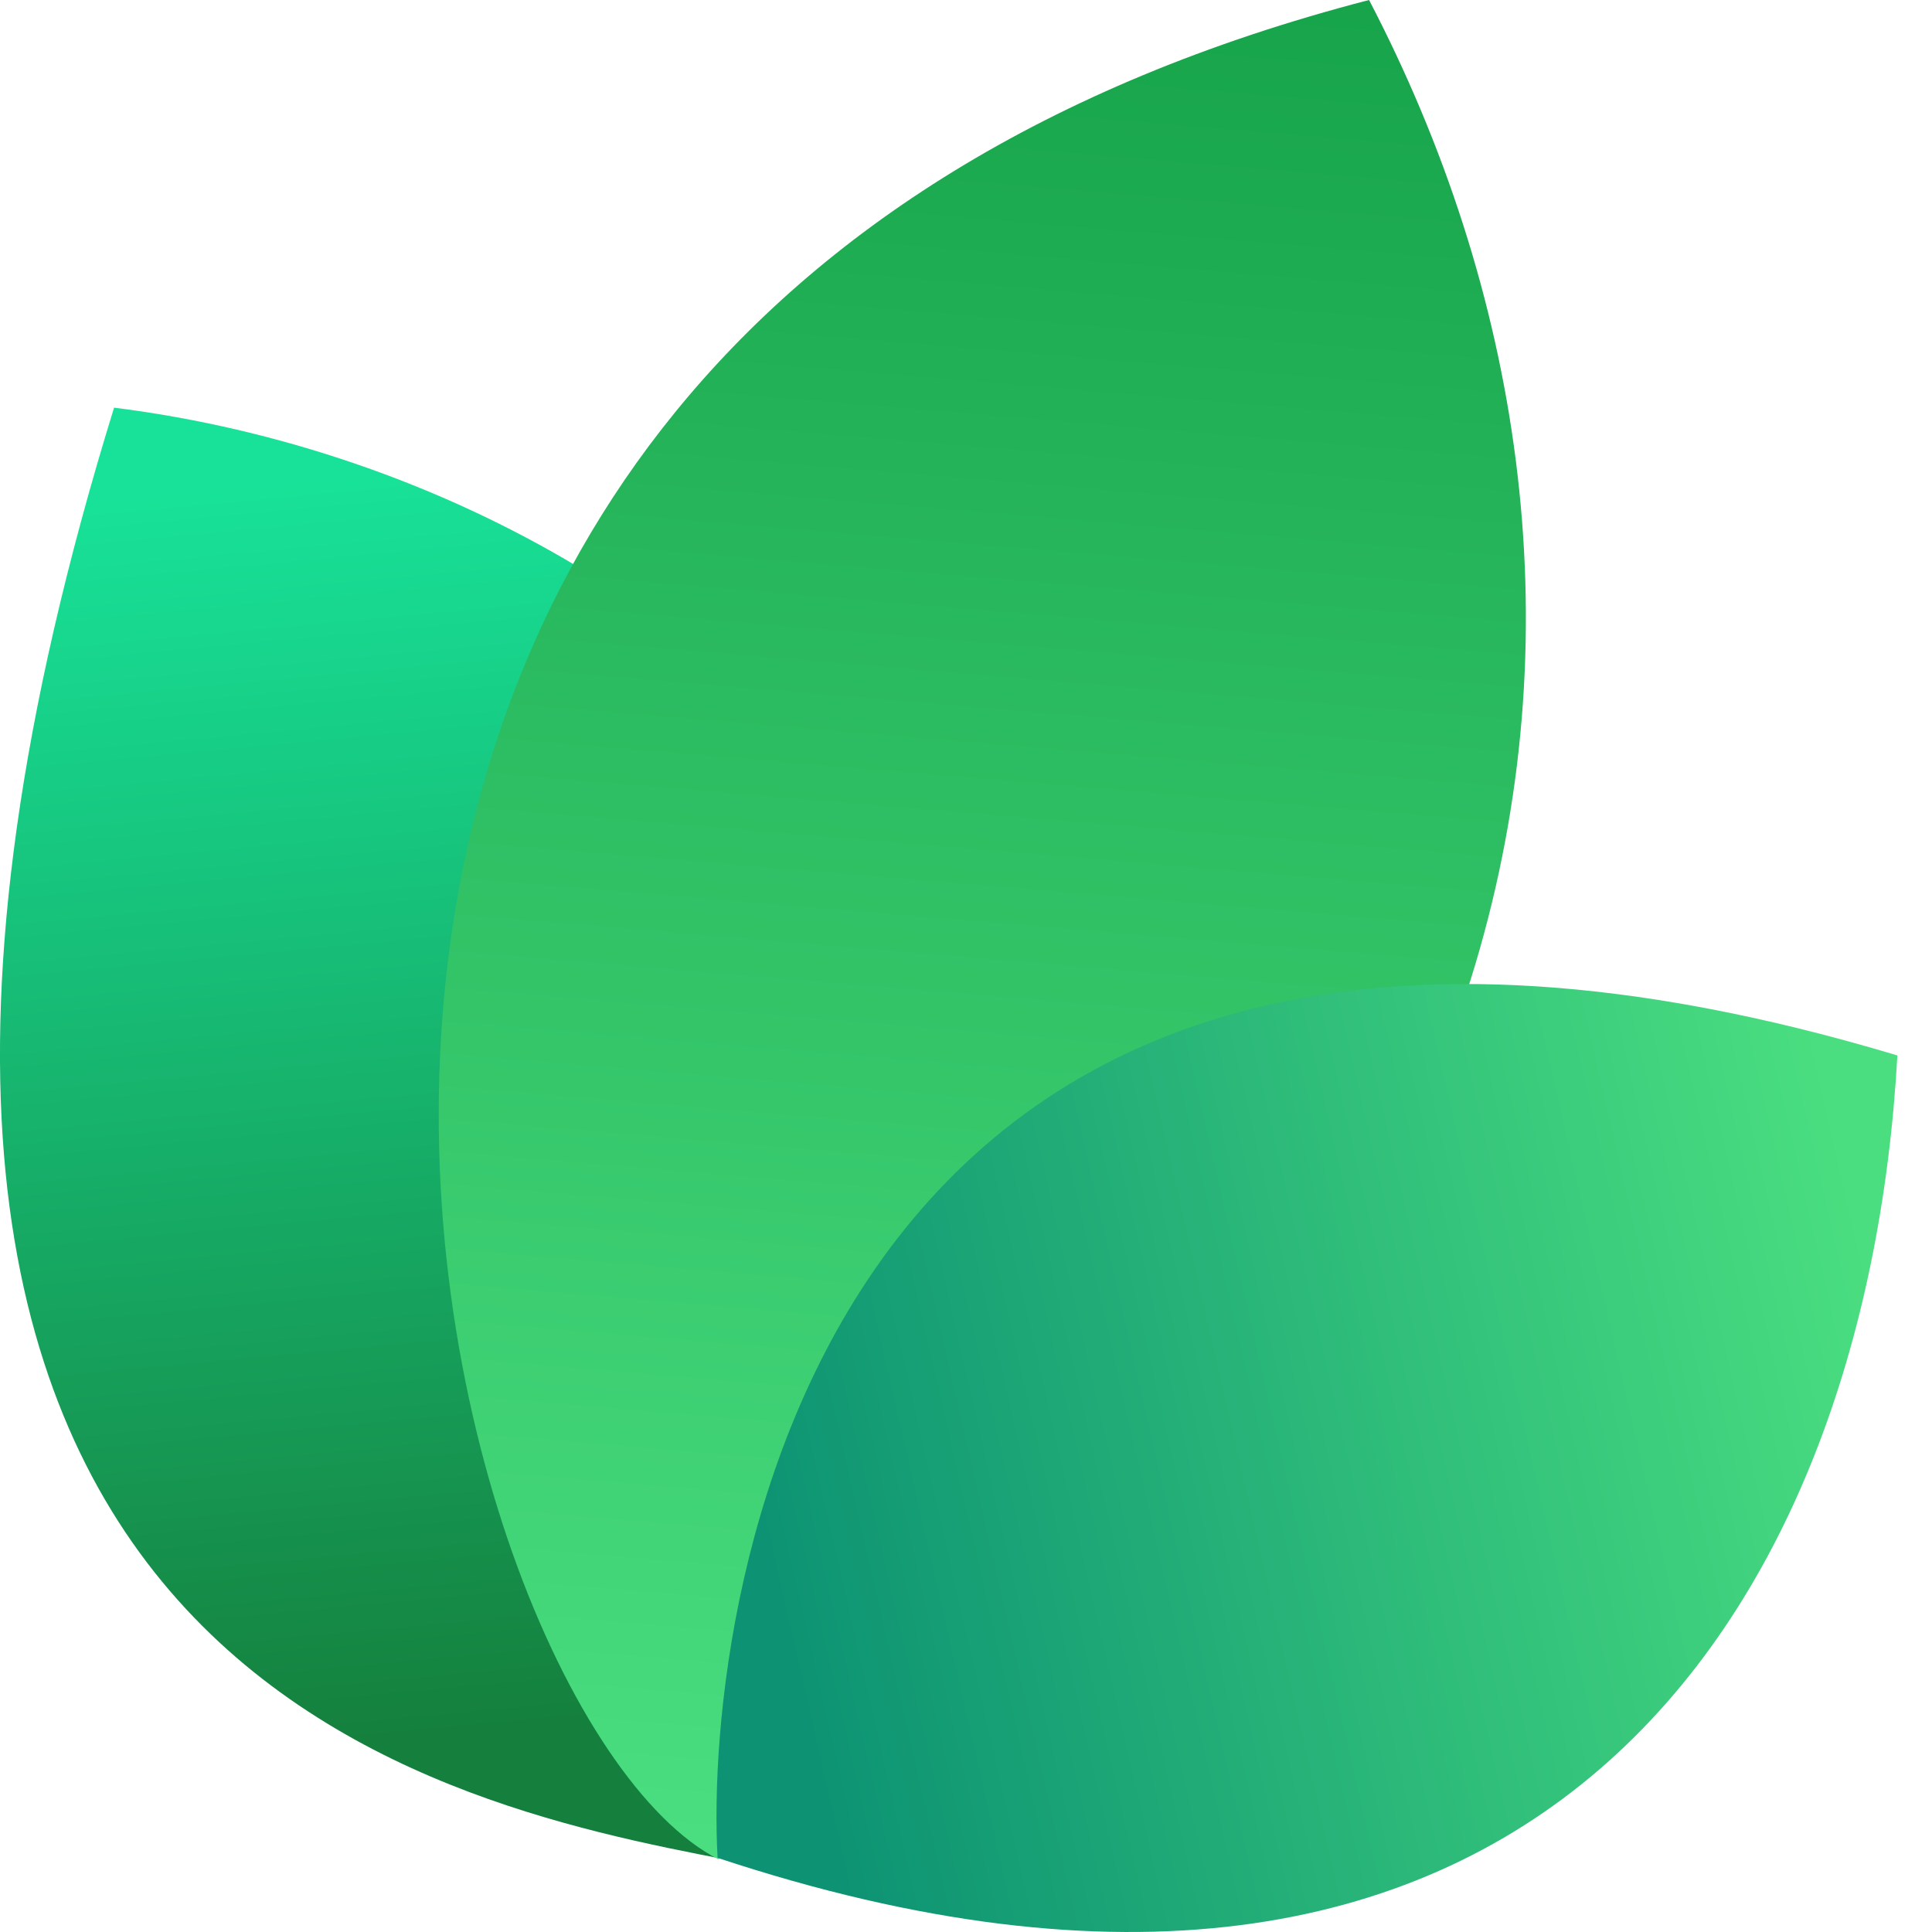
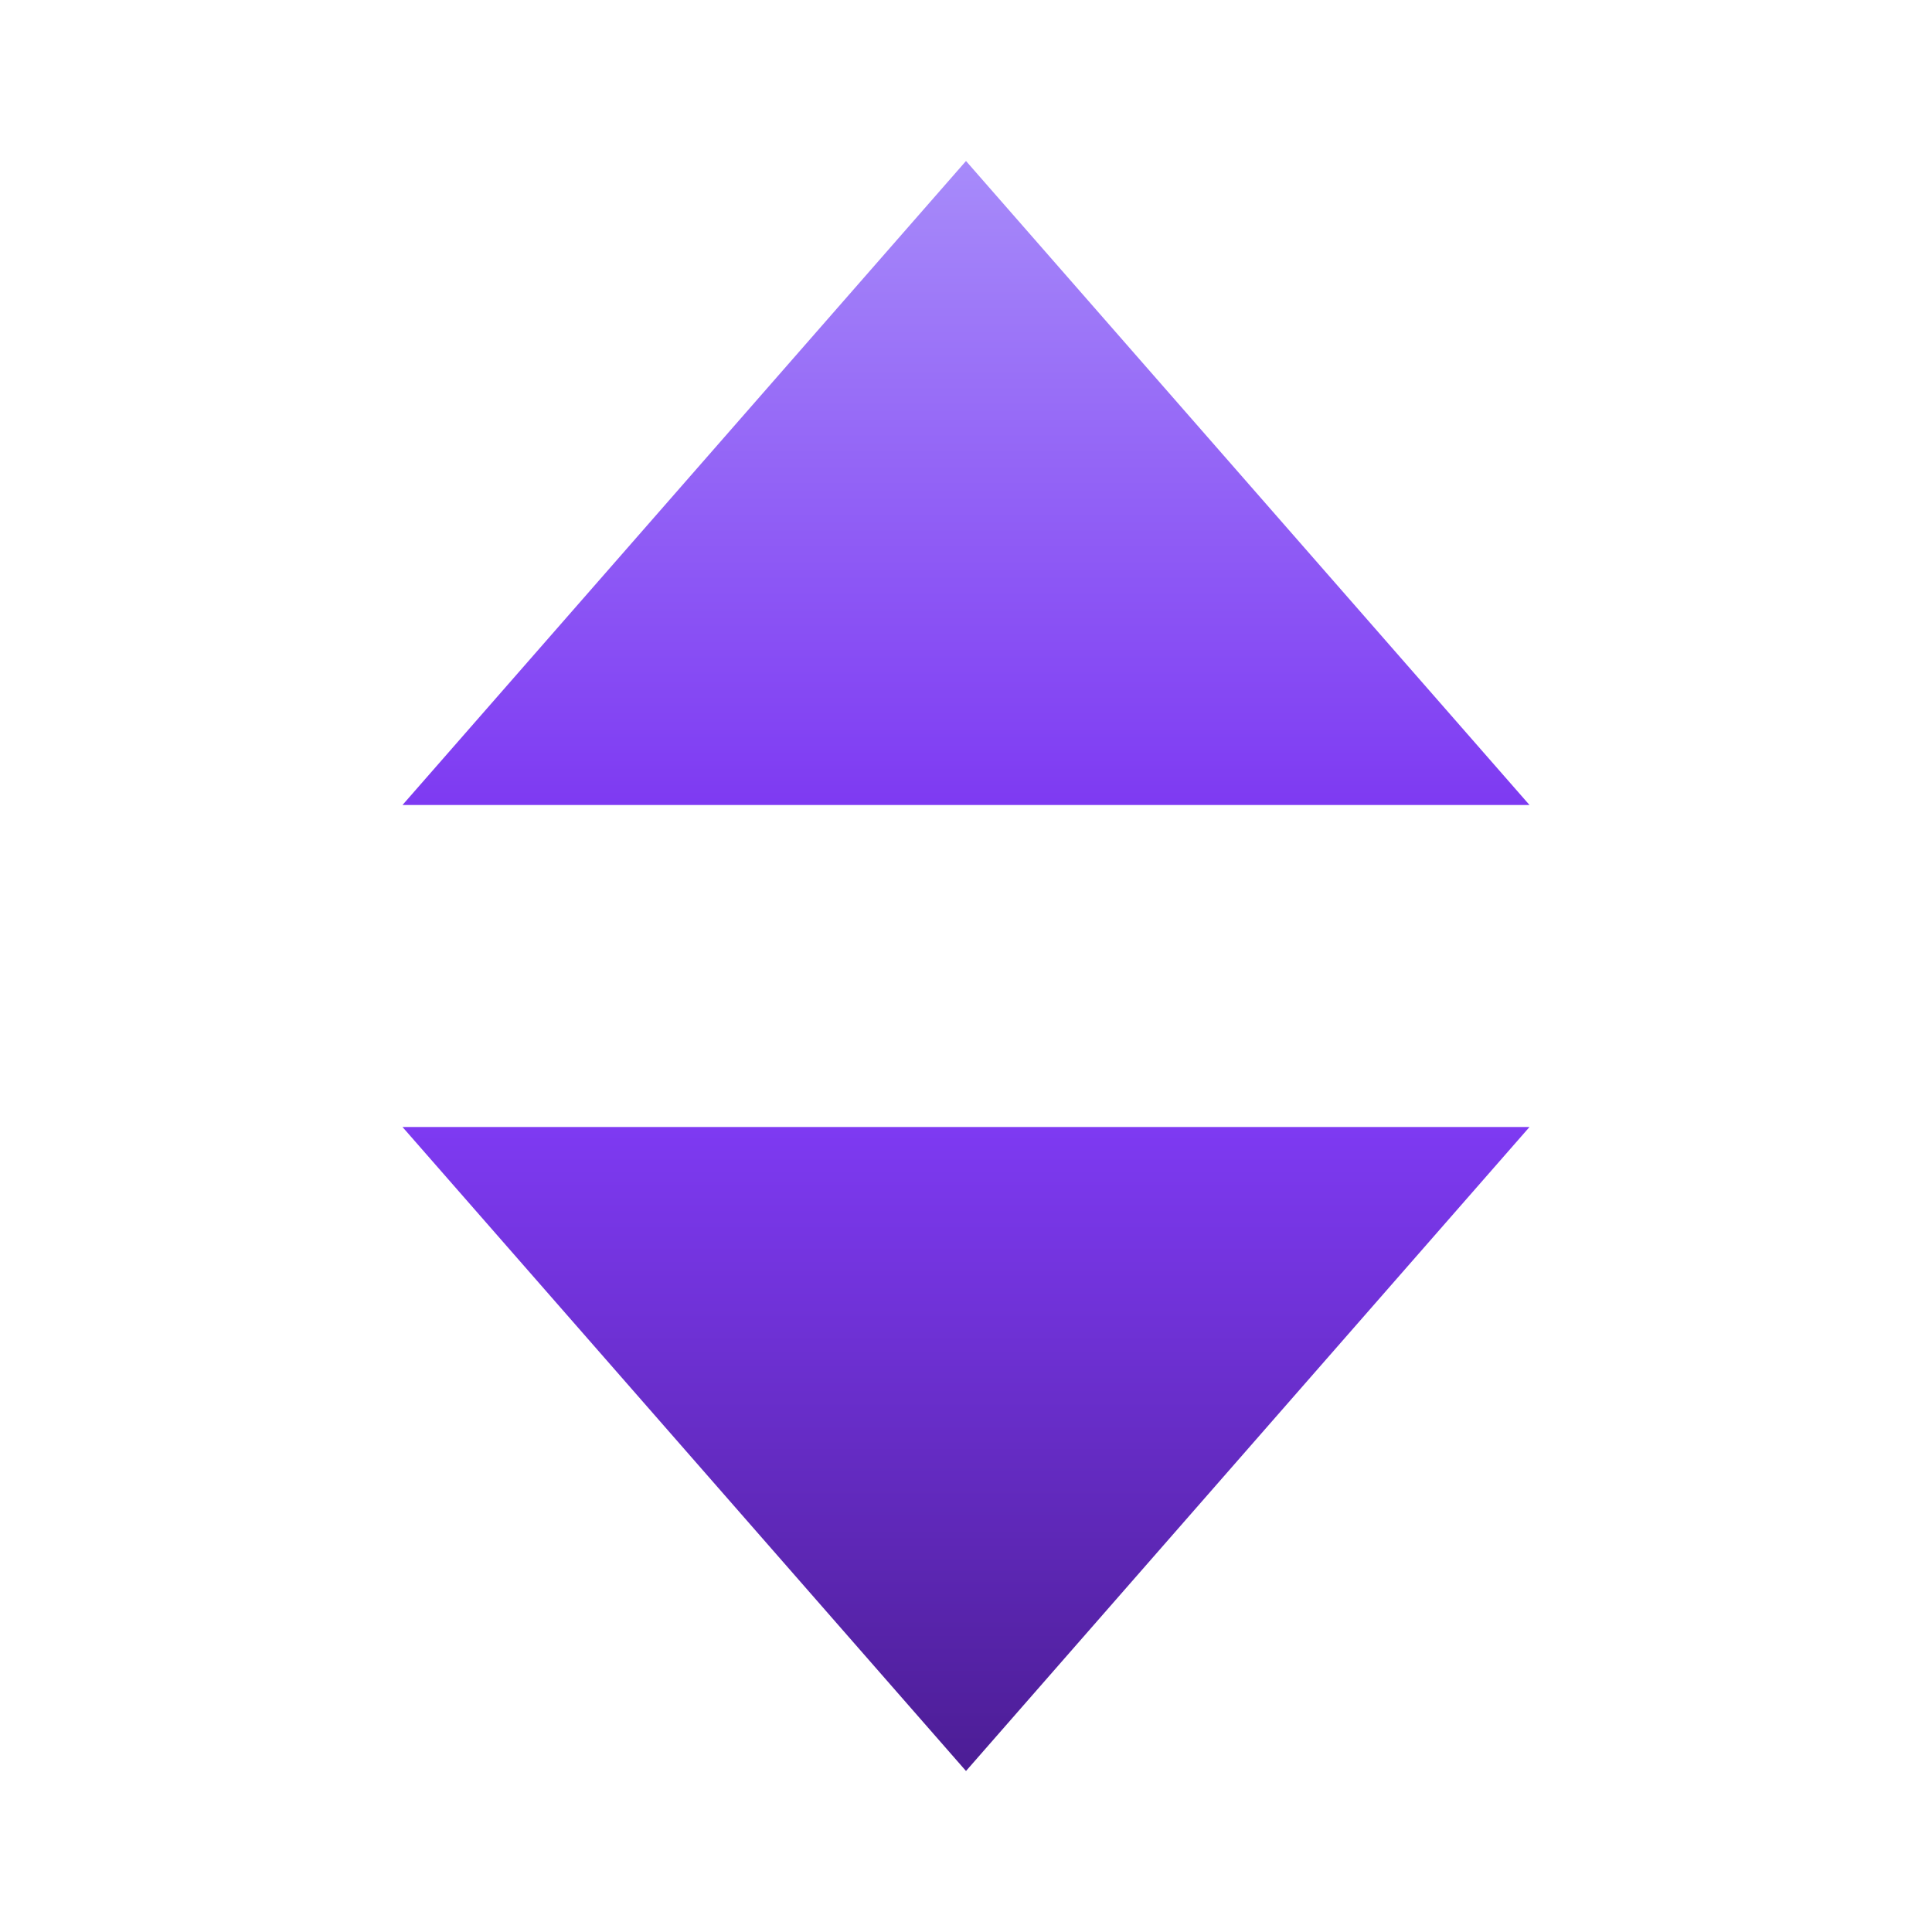
<svg xmlns="http://www.w3.org/2000/svg" width="24" height="24" viewBox="0 0 24 24" fill="none">
-   <path d="M9.061 23.108C5.268 22.377 -3.391 20.627 1.417 5.064C9.634 6.099 16.973 14.064 9.061 23.108Z" fill="url(#paint0_linear_17557_2021)" />
-   <path d="M8.919 23.094C5.276 21.222 0.784 4.209 17.007 0C20.757 7.193 19.621 16.545 8.919 23.094Z" fill="url(#paint1_linear_17557_2021)" />
-   <path d="M8.914 23.079C8.735 19.882 10.159 9.085 23.57 13.111C23.181 20.123 18.984 26.418 8.914 23.079Z" fill="url(#paint2_linear_17557_2021)" />
+   <path d="M12 2L19 10H5L12 2Z" fill="url(#a)" />
+   <path d="M12 22L5 14H19L12 22Z" fill="url(#b)" />
  <defs>
-     <linearGradient id="paint0_linear_17557_2021" x1="3.776" y1="5.916" x2="5.232" y2="21.559" gradientUnits="userSpaceOnUse">
-       <stop stop-color="#18E299" />
-       <stop offset="1" stop-color="#15803D" />
+     <linearGradient id="a" x1="12" y1="2" x2="12" y2="10" gradientUnits="userSpaceOnUse">
+       <stop stop-color="#A78BFA" />
+       <stop offset="1" stop-color="#7E3AF2" />
    </linearGradient>
-     <linearGradient id="paint1_linear_17557_2021" x1="12.171" y1="-0.718" x2="10.19" y2="22.983" gradientUnits="userSpaceOnUse">
-       <stop stop-color="#16A34A" />
-       <stop offset="1" stop-color="#4ADE80" />
-     </linearGradient>
-     <linearGradient id="paint2_linear_17557_2021" x1="23.133" y1="15.353" x2="9.338" y2="18.52" gradientUnits="userSpaceOnUse">
-       <stop stop-color="#4ADE80" />
-       <stop offset="1" stop-color="#0D9373" />
+     <linearGradient id="b" x1="12" y1="14" x2="12" y2="22" gradientUnits="userSpaceOnUse">
+       <stop stop-color="#7E3AF2" />
+       <stop offset="1" stop-color="#4C1D95" />
    </linearGradient>
  </defs>
</svg>
